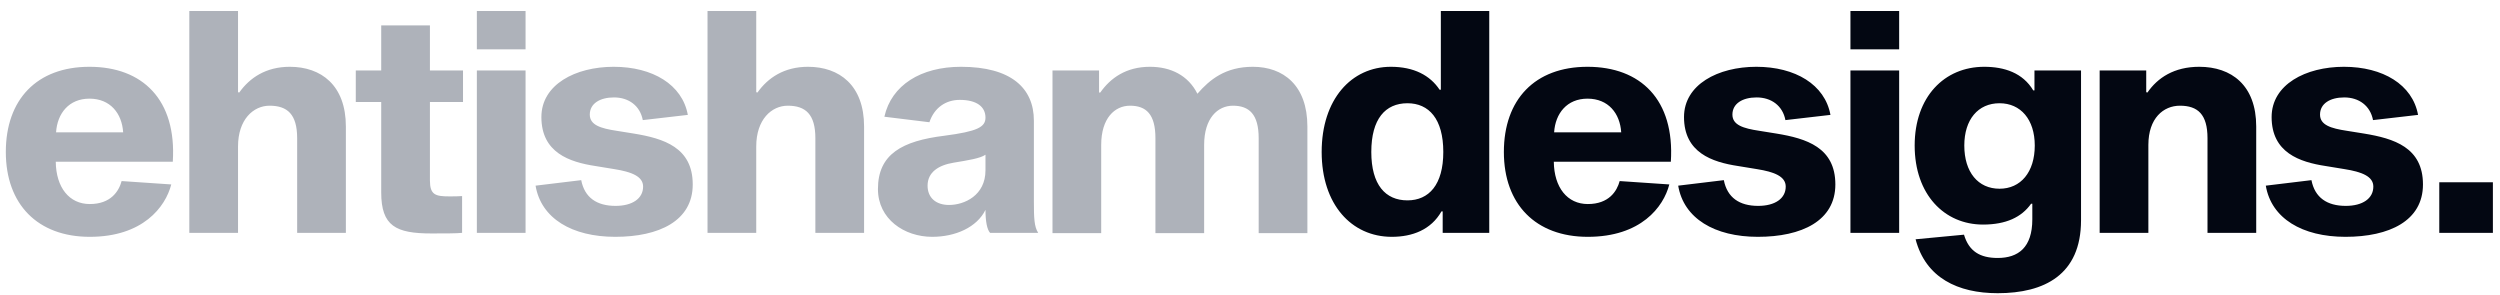
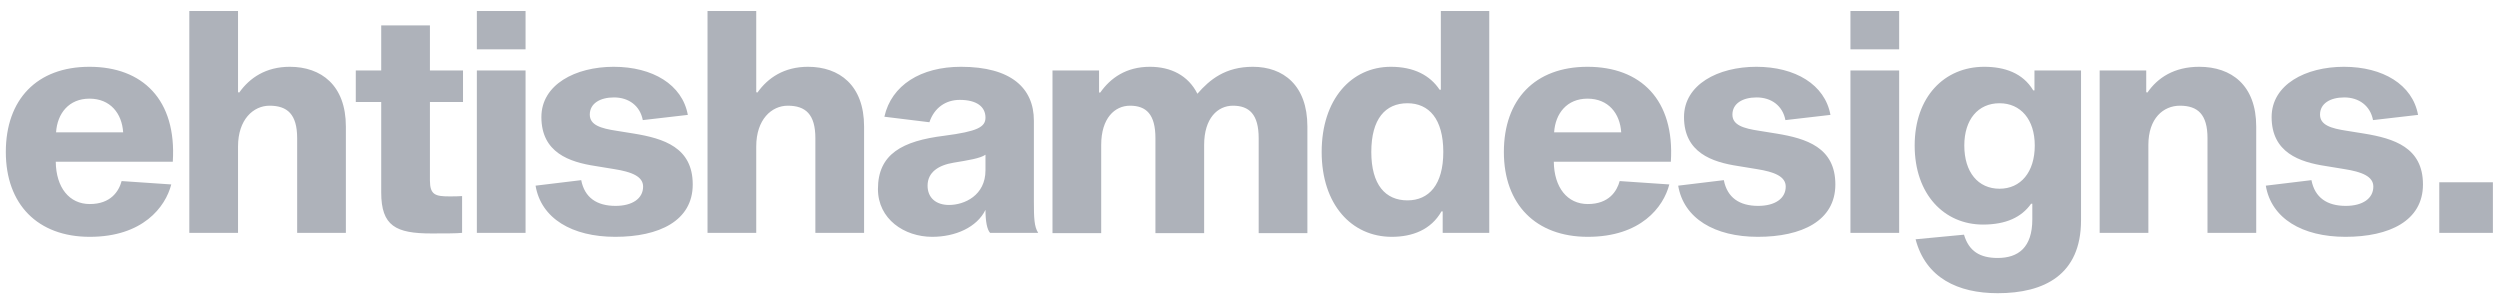
<svg xmlns="http://www.w3.org/2000/svg" width="204" height="24" viewBox="0 0 204 24" fill="none">
  <path d="M9.925 14.775L13.975 15.05C13.5 16.9 11.65 19.325 7.325 19.325C3.075 19.325 0.475 16.675 0.475 12.4C0.475 8.125 3 5.45 7.3 5.45C11.625 5.45 14.425 8.125 14.1 13.2H4.55C4.575 15.3 5.65 16.65 7.325 16.65C9.05 16.65 9.7 15.6 9.925 14.775ZM7.3 8.05C5.625 8.05 4.675 9.25 4.575 10.8H10.05C9.95 9.25 9 8.05 7.3 8.05ZM19.423 7.525L19.523 7.55C20.373 6.35 21.698 5.45 23.648 5.45C26.198 5.45 28.223 6.95 28.223 10.325V19H24.248V11.275C24.248 9.325 23.448 8.625 21.998 8.625C20.673 8.625 19.423 9.75 19.423 11.95V19H15.448V0.9H19.423V7.525ZM36.657 16.025C37.057 16.025 37.407 16.025 37.707 16V19C37.332 19.05 36.182 19.05 35.207 19.05C32.307 19.05 31.107 18.45 31.107 15.7V8.325H29.032V5.75H31.107V2.075H35.082V5.75H37.782V8.325H35.082V14.725C35.082 15.9 35.532 16.025 36.657 16.025ZM38.911 0.9H42.886V4.025H38.911V0.9ZM38.911 5.75H42.886V19H38.911V5.75ZM56.127 9.375L52.452 9.8C52.227 8.625 51.302 7.95 50.102 7.95C48.952 7.95 48.127 8.45 48.127 9.35C48.127 10.2 49.002 10.475 50.327 10.675L51.727 10.9C54.152 11.3 56.527 12.025 56.527 15.05C56.527 18.025 53.777 19.325 50.202 19.325C46.677 19.325 44.152 17.825 43.702 15.15L47.427 14.7C47.702 16.125 48.702 16.8 50.227 16.8C51.602 16.8 52.477 16.2 52.477 15.225C52.477 14.4 51.552 14.025 50.127 13.8L48.602 13.55C46.452 13.225 44.177 12.45 44.177 9.55C44.177 6.9 46.952 5.45 50.077 5.45C53.252 5.45 55.677 6.9 56.127 9.375ZM61.709 7.525L61.809 7.55C62.659 6.35 63.984 5.45 65.934 5.45C68.484 5.45 70.509 6.95 70.509 10.325V19H66.534V11.275C66.534 9.325 65.734 8.625 64.284 8.625C62.959 8.625 61.709 9.75 61.709 11.95V19H57.734V0.9H61.709V7.525ZM84.715 19H80.79C80.54 18.725 80.415 18.05 80.415 17.125C79.715 18.55 77.965 19.325 76.065 19.325C73.79 19.325 71.64 17.875 71.64 15.425C71.64 12.575 73.615 11.5 77.065 11.075C79.74 10.725 80.415 10.375 80.415 9.6C80.415 8.7 79.69 8.15 78.315 8.15C77.19 8.15 76.24 8.775 75.84 9.975L72.165 9.525C72.74 6.95 75.14 5.45 78.415 5.45C82.49 5.45 84.365 7.175 84.365 9.85V16.45C84.365 17.775 84.39 18.5 84.715 19ZM80.415 13.9V12.625C79.99 12.925 79.015 13.075 77.815 13.275C76.59 13.475 75.69 14.05 75.69 15.15C75.69 16.15 76.39 16.725 77.44 16.725C78.69 16.725 80.415 15.95 80.415 13.9ZM102.233 5.45C104.708 5.45 106.683 6.95 106.683 10.325V19.025H102.708V11.275C102.708 9.325 101.933 8.625 100.608 8.625C99.358 8.625 98.258 9.65 98.258 11.825V19.025H94.283V11.275C94.283 9.325 93.533 8.625 92.208 8.625C90.958 8.625 89.858 9.65 89.858 11.825V19.025H85.883V5.75H89.683V7.55H89.783C90.608 6.375 91.883 5.45 93.833 5.45C95.533 5.45 96.958 6.15 97.708 7.65C98.708 6.5 99.983 5.45 102.233 5.45Z" fill="#AEB2BA" />
-   <path d="M113.498 5.45C115.373 5.45 116.698 6.15 117.473 7.325H117.573V0.9H121.523V19H117.723V17.25H117.623C116.773 18.75 115.248 19.325 113.573 19.325C110.273 19.325 107.848 16.675 107.848 12.4C107.848 8.1 110.273 5.45 113.498 5.45ZM114.848 16.35C116.598 16.35 117.773 15.075 117.773 12.4C117.773 9.7 116.598 8.425 114.848 8.425C113.048 8.425 111.898 9.7 111.898 12.4C111.898 15.075 113.048 16.35 114.848 16.35ZM132.166 14.775L136.216 15.05C135.741 16.9 133.891 19.325 129.566 19.325C125.316 19.325 122.716 16.675 122.716 12.4C122.716 8.125 125.241 5.45 129.541 5.45C133.866 5.45 136.666 8.125 136.341 13.2H126.791C126.816 15.3 127.891 16.65 129.566 16.65C131.291 16.65 131.941 15.6 132.166 14.775ZM129.541 8.05C127.866 8.05 126.916 9.25 126.816 10.8H132.291C132.191 9.25 131.241 8.05 129.541 8.05ZM149.365 9.375L145.69 9.8C145.465 8.625 144.54 7.95 143.34 7.95C142.19 7.95 141.365 8.45 141.365 9.35C141.365 10.2 142.24 10.475 143.565 10.675L144.965 10.9C147.39 11.3 149.765 12.025 149.765 15.05C149.765 18.025 147.015 19.325 143.44 19.325C139.915 19.325 137.39 17.825 136.94 15.15L140.665 14.7C140.94 16.125 141.94 16.8 143.465 16.8C144.84 16.8 145.715 16.2 145.715 15.225C145.715 14.4 144.79 14.025 143.365 13.8L141.84 13.55C139.69 13.225 137.415 12.45 137.415 9.55C137.415 6.9 140.19 5.45 143.315 5.45C146.49 5.45 148.915 6.9 149.365 9.375ZM150.996 0.9H154.971V4.025H150.996V0.9ZM150.996 5.75H154.971V19H150.996V5.75ZM169.812 5.75V17.975C169.812 22.425 166.812 23.925 163.012 23.925C159.762 23.925 157.137 22.675 156.312 19.525L160.262 19.15C160.662 20.5 161.562 21.05 163.012 21.05C164.687 21.05 165.837 20.2 165.837 17.9V16.625H165.737C164.962 17.725 163.687 18.325 161.812 18.325C158.662 18.325 156.237 15.875 156.237 11.875C156.237 7.9 158.662 5.45 161.912 5.45C163.562 5.45 165.062 5.95 165.912 7.375H166.012V5.75H169.812ZM163.162 15.4C164.887 15.4 166.037 14.05 166.037 11.875C166.037 9.75 164.887 8.425 163.162 8.425C161.412 8.425 160.287 9.75 160.287 11.875C160.287 14.05 161.412 15.4 163.162 15.4ZM175.132 7.525L175.232 7.55C176.057 6.35 177.407 5.45 179.457 5.45C182.082 5.45 184.107 6.95 184.107 10.325V19H180.132V11.275C180.132 9.325 179.332 8.625 177.882 8.625C176.532 8.625 175.307 9.65 175.307 11.825V19H171.332V5.75H175.132V7.525ZM197.314 9.375L193.639 9.8C193.414 8.625 192.489 7.95 191.289 7.95C190.139 7.95 189.314 8.45 189.314 9.35C189.314 10.2 190.189 10.475 191.514 10.675L192.914 10.9C195.339 11.3 197.714 12.025 197.714 15.05C197.714 18.025 194.964 19.325 191.389 19.325C187.864 19.325 185.339 17.825 184.889 15.15L188.614 14.7C188.889 16.125 189.889 16.8 191.414 16.8C192.789 16.8 193.664 16.2 193.664 15.225C193.664 14.4 192.739 14.025 191.314 13.8L189.789 13.55C187.639 13.225 185.364 12.45 185.364 9.55C185.364 6.9 188.139 5.45 191.264 5.45C194.439 5.45 196.864 6.9 197.314 9.375ZM199.045 14.875H203.42V19H199.045V14.875Z" fill="#030712" />
+   <path d="M113.498 5.45C115.373 5.45 116.698 6.15 117.473 7.325H117.573V0.9H121.523V19H117.723V17.25H117.623C116.773 18.75 115.248 19.325 113.573 19.325C110.273 19.325 107.848 16.675 107.848 12.4C107.848 8.1 110.273 5.45 113.498 5.45ZM114.848 16.35C116.598 16.35 117.773 15.075 117.773 12.4C117.773 9.7 116.598 8.425 114.848 8.425C113.048 8.425 111.898 9.7 111.898 12.4C111.898 15.075 113.048 16.35 114.848 16.35ZM132.166 14.775L136.216 15.05C135.741 16.9 133.891 19.325 129.566 19.325C125.316 19.325 122.716 16.675 122.716 12.4C122.716 8.125 125.241 5.45 129.541 5.45C133.866 5.45 136.666 8.125 136.341 13.2H126.791C126.816 15.3 127.891 16.65 129.566 16.65C131.291 16.65 131.941 15.6 132.166 14.775ZM129.541 8.05C127.866 8.05 126.916 9.25 126.816 10.8H132.291C132.191 9.25 131.241 8.05 129.541 8.05ZM149.365 9.375L145.69 9.8C145.465 8.625 144.54 7.95 143.34 7.95C142.19 7.95 141.365 8.45 141.365 9.35C141.365 10.2 142.24 10.475 143.565 10.675L144.965 10.9C147.39 11.3 149.765 12.025 149.765 15.05C149.765 18.025 147.015 19.325 143.44 19.325C139.915 19.325 137.39 17.825 136.94 15.15L140.665 14.7C140.94 16.125 141.94 16.8 143.465 16.8C144.84 16.8 145.715 16.2 145.715 15.225C145.715 14.4 144.79 14.025 143.365 13.8L141.84 13.55C139.69 13.225 137.415 12.45 137.415 9.55C137.415 6.9 140.19 5.45 143.315 5.45C146.49 5.45 148.915 6.9 149.365 9.375ZM150.996 0.9H154.971V4.025H150.996V0.9ZM150.996 5.75H154.971V19H150.996V5.75ZM169.812 5.75V17.975C169.812 22.425 166.812 23.925 163.012 23.925C159.762 23.925 157.137 22.675 156.312 19.525L160.262 19.15C160.662 20.5 161.562 21.05 163.012 21.05C164.687 21.05 165.837 20.2 165.837 17.9V16.625H165.737C164.962 17.725 163.687 18.325 161.812 18.325C158.662 18.325 156.237 15.875 156.237 11.875C156.237 7.9 158.662 5.45 161.912 5.45C163.562 5.45 165.062 5.95 165.912 7.375H166.012V5.75H169.812ZM163.162 15.4C164.887 15.4 166.037 14.05 166.037 11.875C166.037 9.75 164.887 8.425 163.162 8.425C161.412 8.425 160.287 9.75 160.287 11.875C160.287 14.05 161.412 15.4 163.162 15.4ZM175.132 7.525L175.232 7.55C176.057 6.35 177.407 5.45 179.457 5.45C182.082 5.45 184.107 6.95 184.107 10.325V19H180.132V11.275C180.132 9.325 179.332 8.625 177.882 8.625C176.532 8.625 175.307 9.65 175.307 11.825V19H171.332V5.75H175.132V7.525ZM197.314 9.375L193.639 9.8C193.414 8.625 192.489 7.95 191.289 7.95C190.139 7.95 189.314 8.45 189.314 9.35C189.314 10.2 190.189 10.475 191.514 10.675L192.914 10.9C195.339 11.3 197.714 12.025 197.714 15.05C197.714 18.025 194.964 19.325 191.389 19.325C187.864 19.325 185.339 17.825 184.889 15.15L188.614 14.7C188.889 16.125 189.889 16.8 191.414 16.8C192.789 16.8 193.664 16.2 193.664 15.225C193.664 14.4 192.739 14.025 191.314 13.8L189.789 13.55C187.639 13.225 185.364 12.45 185.364 9.55C185.364 6.9 188.139 5.45 191.264 5.45C194.439 5.45 196.864 6.9 197.314 9.375ZM199.045 14.875H203.42V19H199.045V14.875Z" fill="#AEB2BA" />
</svg>
